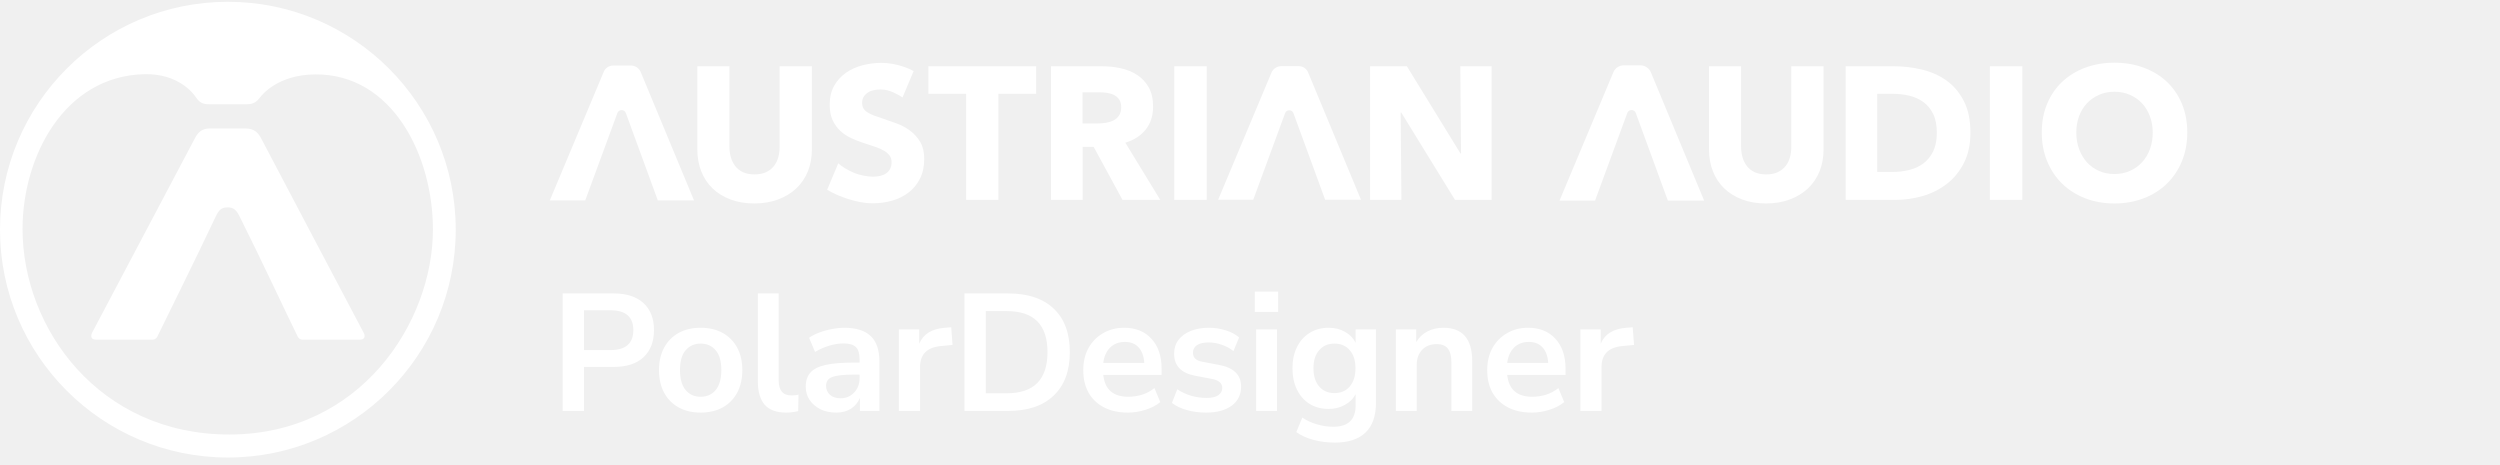
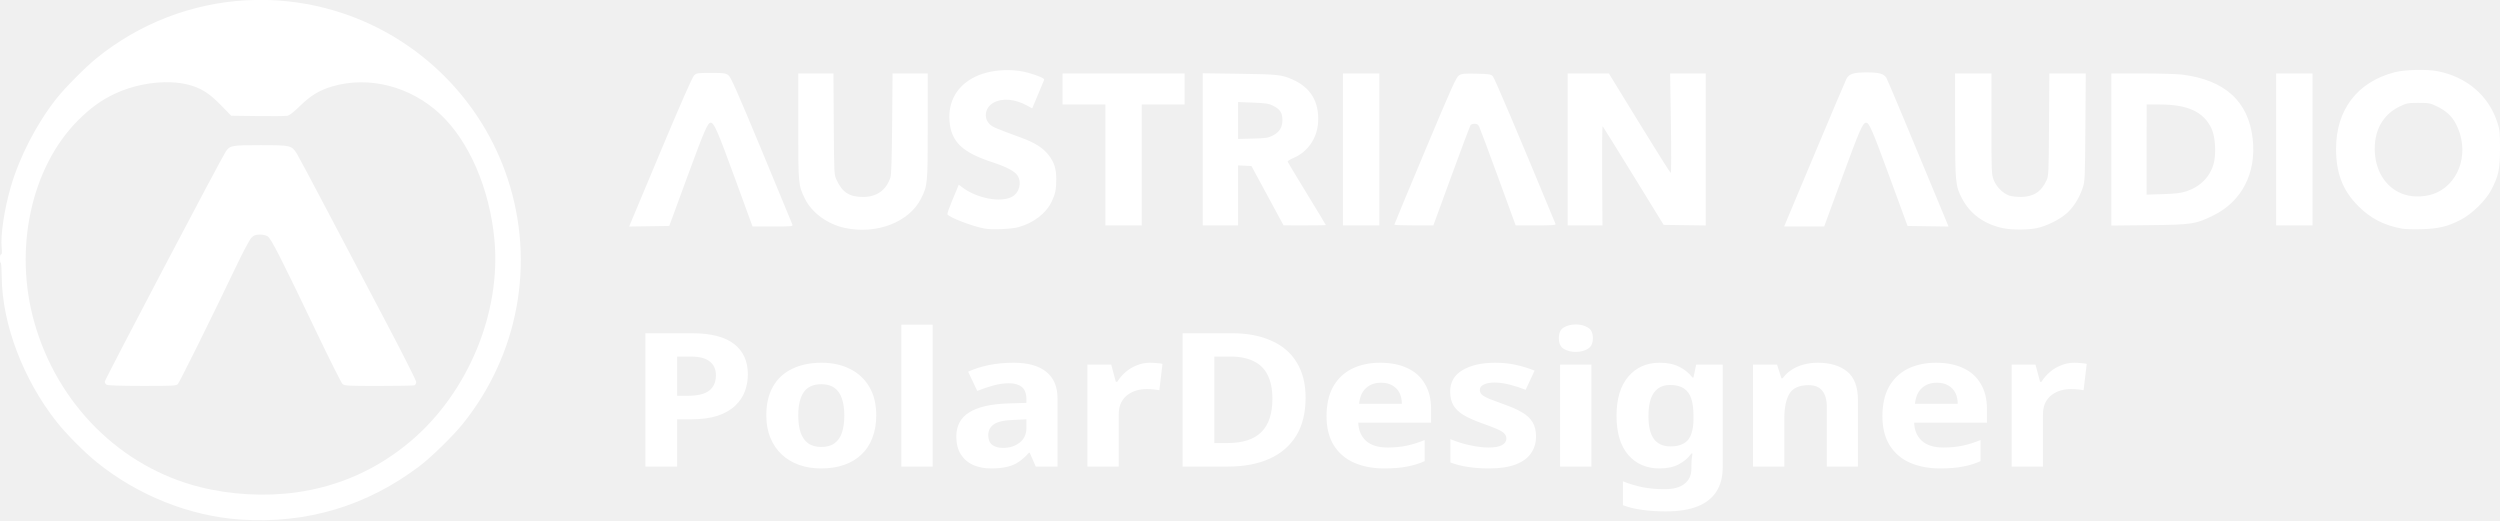
- <svg xmlns="http://www.w3.org/2000/svg" width="210" height="39" viewBox="0 0 210 39" fill="none">
-   <g clip-path="url(#clip0_286_13274)">
-     <path fill-rule="evenodd" clip-rule="evenodd" d="M30.57 27.994C30.629 28.108 30.655 28.273 30.589 28.383C30.523 28.492 30.375 28.53 30.246 28.53H25.405C25.236 28.53 25.087 28.429 25.011 28.278C24.416 27.098 21.797 21.5 20.143 18.216C19.866 17.667 19.66 17.421 19.126 17.42C18.592 17.419 18.378 17.638 18.108 18.214C16.457 21.718 13.802 27.063 13.213 28.28C13.139 28.431 12.989 28.53 12.821 28.53H8.089C7.949 28.53 7.776 28.502 7.703 28.383C7.632 28.263 7.672 28.07 7.737 27.947C9.12 25.332 14.751 14.68 16.37 11.617C16.635 11.116 16.951 10.79 17.636 10.79H20.626C21.339 10.79 21.679 11.13 21.952 11.652C23.588 14.779 29.237 25.472 30.57 27.994Z" fill="white" />
-     <path fill-rule="evenodd" clip-rule="evenodd" d="M19.141 0.151C29.704 0.151 38.281 8.727 38.281 19.291C38.281 29.855 29.704 38.432 19.141 38.432C8.577 38.432 0 29.855 0 19.291C0 8.727 8.577 0.151 19.141 0.151ZM16.38 8.068C16.234 7.852 14.967 6.168 12.143 6.231C5.357 6.383 1.895 13.208 1.894 19.224C1.892 27.593 8.334 36.522 19.295 36.499C30.272 36.477 36.366 27.087 36.366 19.272C36.366 13.1 32.978 6.199 26.477 6.25C23.338 6.274 22.011 7.966 21.854 8.171C21.576 8.532 21.31 8.756 20.743 8.756H17.526C16.896 8.756 16.666 8.49 16.38 8.068Z" fill="white" />
-     <path d="M47.264 34.518V24.648H51.547C52.63 24.648 53.465 24.919 54.053 25.46C54.642 26.001 54.935 26.757 54.935 27.728C54.935 28.699 54.642 29.459 54.053 30.01C53.465 30.551 52.63 30.822 51.547 30.822H49.056V34.518H47.264ZM49.056 29.408H51.267C52.556 29.408 53.2 28.848 53.2 27.728C53.2 26.617 52.556 26.062 51.267 26.062H49.056V29.408ZM58.855 34.658C58.146 34.658 57.53 34.513 57.007 34.224C56.484 33.935 56.078 33.524 55.789 32.992C55.5 32.451 55.355 31.816 55.355 31.088C55.355 30.36 55.5 29.73 55.789 29.198C56.078 28.666 56.484 28.255 57.007 27.966C57.53 27.677 58.146 27.532 58.855 27.532C59.564 27.532 60.18 27.677 60.703 27.966C61.226 28.255 61.632 28.666 61.921 29.198C62.21 29.73 62.355 30.36 62.355 31.088C62.355 31.816 62.21 32.451 61.921 32.992C61.632 33.524 61.226 33.935 60.703 34.224C60.18 34.513 59.564 34.658 58.855 34.658ZM58.855 33.328C59.378 33.328 59.798 33.141 60.115 32.768C60.432 32.385 60.591 31.825 60.591 31.088C60.591 30.341 60.432 29.786 60.115 29.422C59.798 29.049 59.378 28.862 58.855 28.862C58.332 28.862 57.912 29.049 57.595 29.422C57.278 29.786 57.119 30.341 57.119 31.088C57.119 31.825 57.278 32.385 57.595 32.768C57.912 33.141 58.332 33.328 58.855 33.328ZM66.039 34.658C65.227 34.658 64.625 34.439 64.233 34C63.851 33.552 63.659 32.899 63.659 32.04V24.648H65.409V31.956C65.409 32.796 65.764 33.216 66.473 33.216C66.576 33.216 66.679 33.211 66.781 33.202C66.884 33.193 66.982 33.174 67.075 33.146L67.047 34.532C66.711 34.616 66.375 34.658 66.039 34.658ZM70.244 34.658C69.749 34.658 69.306 34.565 68.914 34.378C68.531 34.182 68.228 33.921 68.004 33.594C67.789 33.267 67.682 32.899 67.682 32.488C67.682 31.984 67.813 31.587 68.074 31.298C68.335 30.999 68.76 30.785 69.348 30.654C69.936 30.523 70.725 30.458 71.714 30.458H72.204V30.164C72.204 29.697 72.101 29.361 71.896 29.156C71.691 28.951 71.345 28.848 70.86 28.848C70.477 28.848 70.085 28.909 69.684 29.03C69.283 29.142 68.877 29.319 68.466 29.562L67.962 28.372C68.205 28.204 68.489 28.059 68.816 27.938C69.152 27.807 69.502 27.709 69.866 27.644C70.239 27.569 70.589 27.532 70.916 27.532C71.915 27.532 72.657 27.765 73.142 28.232C73.627 28.689 73.87 29.403 73.87 30.374V34.518H72.232V33.426C72.073 33.809 71.821 34.112 71.476 34.336C71.131 34.551 70.72 34.658 70.244 34.658ZM70.608 33.454C71.065 33.454 71.443 33.295 71.742 32.978C72.05 32.661 72.204 32.259 72.204 31.774V31.466H71.728C70.851 31.466 70.239 31.536 69.894 31.676C69.558 31.807 69.39 32.049 69.39 32.404C69.39 32.712 69.497 32.964 69.712 33.16C69.927 33.356 70.225 33.454 70.608 33.454ZM75.506 34.518V27.672H77.214V28.876C77.55 28.064 78.269 27.616 79.37 27.532L79.902 27.49L80.014 28.974L79.006 29.072C77.858 29.184 77.284 29.772 77.284 30.836V34.518H75.506ZM81.017 34.518V24.648H84.685C86.337 24.648 87.611 25.073 88.507 25.922C89.412 26.771 89.865 27.989 89.865 29.576C89.865 31.153 89.412 32.371 88.507 33.23C87.611 34.089 86.337 34.518 84.685 34.518H81.017ZM82.809 33.034H84.573C86.85 33.034 87.989 31.881 87.989 29.576C87.989 27.28 86.85 26.132 84.573 26.132H82.809V33.034ZM94.747 34.658C93.972 34.658 93.305 34.513 92.745 34.224C92.185 33.935 91.751 33.524 91.443 32.992C91.144 32.46 90.995 31.83 90.995 31.102C90.995 30.393 91.139 29.772 91.429 29.24C91.727 28.708 92.133 28.293 92.647 27.994C93.169 27.686 93.762 27.532 94.425 27.532C95.395 27.532 96.161 27.84 96.721 28.456C97.29 29.072 97.575 29.912 97.575 30.976V31.494H92.675C92.805 32.717 93.505 33.328 94.775 33.328C95.157 33.328 95.54 33.272 95.923 33.16C96.305 33.039 96.655 32.852 96.973 32.6L97.463 33.776C97.136 34.047 96.725 34.261 96.231 34.42C95.736 34.579 95.241 34.658 94.747 34.658ZM94.495 28.722C93.981 28.722 93.566 28.881 93.249 29.198C92.931 29.515 92.74 29.945 92.675 30.486H96.119C96.081 29.917 95.923 29.483 95.643 29.184C95.372 28.876 94.989 28.722 94.495 28.722ZM101.327 34.658C100.748 34.658 100.207 34.588 99.703 34.448C99.199 34.308 98.779 34.107 98.443 33.846L98.891 32.698C99.236 32.931 99.623 33.113 100.053 33.244C100.482 33.365 100.911 33.426 101.341 33.426C101.789 33.426 102.12 33.351 102.335 33.202C102.559 33.043 102.671 32.838 102.671 32.586C102.671 32.194 102.381 31.942 101.803 31.83L100.403 31.564C99.217 31.34 98.625 30.724 98.625 29.716C98.625 29.268 98.746 28.881 98.989 28.554C99.241 28.227 99.586 27.975 100.025 27.798C100.463 27.621 100.967 27.532 101.537 27.532C102.022 27.532 102.489 27.602 102.937 27.742C103.385 27.873 103.767 28.073 104.085 28.344L103.609 29.492C103.338 29.268 103.011 29.091 102.629 28.96C102.255 28.829 101.896 28.764 101.551 28.764C101.093 28.764 100.753 28.843 100.529 29.002C100.314 29.161 100.207 29.371 100.207 29.632C100.207 30.043 100.473 30.295 101.005 30.388L102.405 30.654C103.011 30.766 103.469 30.971 103.777 31.27C104.094 31.569 104.253 31.97 104.253 32.474C104.253 33.155 103.987 33.692 103.455 34.084C102.923 34.467 102.213 34.658 101.327 34.658ZM105.405 26.202V24.494H107.365V26.202H105.405ZM105.517 34.518V27.672H107.267V34.518H105.517ZM112.137 37.178C111.502 37.178 110.905 37.103 110.345 36.954C109.794 36.814 109.309 36.595 108.889 36.296L109.393 35.078C109.785 35.339 110.205 35.531 110.653 35.652C111.101 35.783 111.549 35.848 111.997 35.848C113.248 35.848 113.873 35.246 113.873 34.042V33.104C113.677 33.487 113.374 33.79 112.963 34.014C112.562 34.238 112.114 34.35 111.619 34.35C111.003 34.35 110.466 34.21 110.009 33.93C109.552 33.641 109.197 33.239 108.945 32.726C108.693 32.213 108.567 31.615 108.567 30.934C108.567 30.253 108.693 29.66 108.945 29.156C109.197 28.643 109.552 28.246 110.009 27.966C110.466 27.677 111.003 27.532 111.619 27.532C112.132 27.532 112.59 27.649 112.991 27.882C113.392 28.106 113.686 28.409 113.873 28.792V27.672H115.581V33.832C115.581 34.943 115.287 35.778 114.699 36.338C114.111 36.898 113.257 37.178 112.137 37.178ZM112.095 33.02C112.636 33.02 113.066 32.833 113.383 32.46C113.7 32.087 113.859 31.578 113.859 30.934C113.859 30.29 113.7 29.786 113.383 29.422C113.066 29.049 112.636 28.862 112.095 28.862C111.554 28.862 111.124 29.049 110.807 29.422C110.49 29.786 110.331 30.29 110.331 30.934C110.331 31.578 110.49 32.087 110.807 32.46C111.124 32.833 111.554 33.02 112.095 33.02ZM117.254 34.518V27.672H118.962V28.736C119.195 28.344 119.508 28.045 119.9 27.84C120.301 27.635 120.749 27.532 121.244 27.532C122.859 27.532 123.666 28.47 123.666 30.346V34.518H121.916V30.43C121.916 29.898 121.813 29.511 121.608 29.268C121.412 29.025 121.104 28.904 120.684 28.904C120.171 28.904 119.76 29.067 119.452 29.394C119.153 29.711 119.004 30.136 119.004 30.668V34.518H117.254ZM128.678 34.658C127.903 34.658 127.236 34.513 126.676 34.224C126.116 33.935 125.682 33.524 125.374 32.992C125.075 32.46 124.926 31.83 124.926 31.102C124.926 30.393 125.07 29.772 125.36 29.24C125.658 28.708 126.064 28.293 126.578 27.994C127.1 27.686 127.693 27.532 128.356 27.532C129.326 27.532 130.092 27.84 130.652 28.456C131.221 29.072 131.506 29.912 131.506 30.976V31.494H126.606C126.736 32.717 127.436 33.328 128.706 33.328C129.088 33.328 129.471 33.272 129.854 33.16C130.236 33.039 130.586 32.852 130.904 32.6L131.394 33.776C131.067 34.047 130.656 34.261 130.162 34.42C129.667 34.579 129.172 34.658 128.678 34.658ZM128.426 28.722C127.912 28.722 127.497 28.881 127.18 29.198C126.862 29.515 126.671 29.945 126.606 30.486H130.05C130.012 29.917 129.854 29.483 129.574 29.184C129.303 28.876 128.92 28.722 128.426 28.722ZM132.751 34.518V27.672H134.459V28.876C134.795 28.064 135.514 27.616 136.615 27.532L137.147 27.49L137.259 28.974L136.251 29.072C135.103 29.184 134.529 29.772 134.529 30.836V34.518H132.751Z" fill="white" />
-     <path fill-rule="evenodd" clip-rule="evenodd" d="M58.296 16.831H55.256C55.256 16.831 53.372 11.681 52.57 9.493C52.516 9.344 52.374 9.246 52.216 9.246C52.058 9.245 51.916 9.344 51.862 9.493C51.056 11.68 49.161 16.831 49.161 16.831H46.185C46.185 16.831 49.778 8.267 50.715 6.032C50.849 5.713 51.163 5.504 51.51 5.504H52.996C53.357 5.504 53.683 5.721 53.821 6.054C54.763 8.323 58.296 16.831 58.296 16.831Z" fill="white" />
-     <path fill-rule="evenodd" clip-rule="evenodd" d="M114.323 16.779H111.312C111.312 16.779 109.443 11.676 108.65 9.508C108.596 9.361 108.456 9.262 108.299 9.262C108.142 9.262 108.002 9.36 107.948 9.507C107.15 11.675 105.272 16.779 105.272 16.779H102.323C102.323 16.779 105.847 8.378 106.798 6.113C106.939 5.775 107.269 5.555 107.635 5.555H109.093C109.438 5.555 109.749 5.763 109.881 6.081C110.802 8.299 114.323 16.779 114.323 16.779Z" fill="white" />
-     <path fill-rule="evenodd" clip-rule="evenodd" d="M68.199 12.557C68.199 13.233 68.085 13.849 67.858 14.404C67.631 14.959 67.306 15.434 66.883 15.831C66.46 16.227 65.951 16.536 65.353 16.758C64.757 16.98 64.093 17.091 63.364 17.091C62.624 17.091 61.958 16.98 61.366 16.758C60.775 16.536 60.272 16.227 59.86 15.831C59.448 15.434 59.131 14.959 58.91 14.404C58.688 13.849 58.576 13.233 58.576 12.557V5.566H61.272V12.335C61.272 12.642 61.311 12.932 61.39 13.207C61.469 13.482 61.591 13.727 61.755 13.944C61.918 14.161 62.135 14.333 62.404 14.46C62.674 14.587 62.999 14.65 63.38 14.65C63.761 14.65 64.085 14.587 64.354 14.46C64.624 14.333 64.844 14.161 65.013 13.944C65.181 13.727 65.303 13.482 65.377 13.207C65.451 12.932 65.488 12.642 65.488 12.335V5.566H68.199V12.557Z" fill="white" />
-     <path fill-rule="evenodd" clip-rule="evenodd" d="M83.866 7.881V16.79H81.155V7.881H77.985V5.566H87.036V7.881H83.866Z" fill="white" />
-     <path fill-rule="evenodd" clip-rule="evenodd" d="M94.291 16.79L91.866 12.335H90.946V16.79H88.283V5.566H92.564C93.103 5.566 93.628 5.622 94.141 5.733C94.654 5.844 95.113 6.032 95.52 6.296C95.927 6.56 96.251 6.909 96.495 7.342C96.738 7.776 96.86 8.315 96.86 8.959C96.86 9.72 96.654 10.359 96.242 10.878C95.83 11.395 95.258 11.765 94.529 11.987L97.462 16.79H94.291ZM94.181 9.007C94.181 8.743 94.125 8.529 94.014 8.365C93.903 8.201 93.76 8.074 93.586 7.984C93.412 7.895 93.216 7.834 93 7.802C92.783 7.77 92.574 7.754 92.374 7.754H90.931V10.37H92.215C92.437 10.37 92.664 10.352 92.897 10.314C93.129 10.277 93.341 10.212 93.531 10.116C93.721 10.021 93.876 9.884 93.998 9.704C94.12 9.525 94.181 9.292 94.181 9.007Z" fill="white" />
-     <path fill-rule="evenodd" clip-rule="evenodd" d="M98.637 16.79H101.363V5.566H98.637V16.79Z" fill="white" />
-     <path fill-rule="evenodd" clip-rule="evenodd" d="M122.22 16.79L117.703 9.45H117.655L117.719 16.79H115.087V5.566H118.178L122.68 12.89H122.728L122.665 5.566H125.296V16.79H122.22Z" fill="white" />
-     <path fill-rule="evenodd" clip-rule="evenodd" d="M75.813 8.188C75.55 8.006 75.349 7.906 75.075 7.778C74.7 7.604 74.338 7.516 73.99 7.516C73.809 7.516 73.627 7.532 73.442 7.564C73.257 7.596 73.091 7.656 72.943 7.746C72.795 7.836 72.671 7.952 72.57 8.095C72.47 8.238 72.419 8.42 72.419 8.642C72.419 8.832 72.459 8.99 72.539 9.117C72.618 9.244 72.734 9.355 72.887 9.45C73.041 9.545 73.223 9.632 73.434 9.712C73.645 9.791 73.883 9.873 74.148 9.958C74.528 10.085 74.924 10.224 75.336 10.378C75.748 10.53 76.124 10.735 76.462 10.988C76.8 11.241 77.08 11.556 77.302 11.931C77.524 12.306 77.635 12.774 77.635 13.334C77.635 13.979 77.516 14.536 77.278 15.007C77.04 15.476 76.721 15.865 76.32 16.171C75.918 16.479 75.458 16.706 74.94 16.853C74.422 17.001 73.889 17.076 73.339 17.076C72.536 17.076 71.929 16.925 71.285 16.729C70.683 16.547 70.012 16.261 69.481 15.94L70.413 13.72C70.705 13.993 71.241 14.305 71.704 14.505C72.221 14.727 72.895 14.84 73.339 14.84C73.54 14.84 73.736 14.819 73.926 14.777C74.116 14.734 74.282 14.666 74.425 14.57C74.567 14.476 74.681 14.349 74.766 14.19C74.85 14.032 74.892 13.841 74.892 13.62C74.892 13.408 74.84 13.228 74.734 13.081C74.629 12.932 74.478 12.798 74.282 12.676C74.087 12.555 73.844 12.444 73.553 12.344C73.263 12.243 72.932 12.135 72.562 12.018C72.203 11.902 71.851 11.765 71.508 11.606C71.165 11.448 70.858 11.245 70.589 10.996C70.32 10.748 70.102 10.446 69.939 10.092C69.775 9.739 69.694 9.307 69.694 8.8C69.694 8.177 69.82 7.643 70.073 7.199C70.327 6.756 70.66 6.391 71.073 6.105C71.484 5.82 71.949 5.611 72.468 5.479C72.985 5.347 73.508 5.281 74.037 5.281C74.671 5.281 75.318 5.397 75.978 5.63C76.248 5.725 76.503 5.838 76.745 5.969L75.813 8.188Z" fill="white" />
-     <path fill-rule="evenodd" clip-rule="evenodd" d="M143.147 16.848H140.099C140.099 16.848 138.208 11.684 137.405 9.489C137.35 9.34 137.209 9.241 137.05 9.241C136.891 9.241 136.749 9.339 136.694 9.489C135.887 11.683 133.986 16.848 133.986 16.848H131.001C131.001 16.848 134.556 8.374 135.525 6.064C135.671 5.715 136.012 5.488 136.391 5.488H137.789C138.177 5.488 138.527 5.721 138.676 6.08C139.645 8.414 143.147 16.848 143.147 16.848Z" fill="white" />
-     <path fill-rule="evenodd" clip-rule="evenodd" d="M153.179 12.557C153.179 13.233 153.065 13.849 152.838 14.404C152.611 14.959 152.286 15.434 151.864 15.831C151.441 16.227 150.931 16.536 150.334 16.758C149.737 16.98 149.073 17.091 148.344 17.091C147.604 17.091 146.938 16.98 146.347 16.758C145.755 16.536 145.253 16.227 144.841 15.831C144.429 15.434 144.112 14.959 143.89 14.404C143.667 13.849 143.557 13.233 143.557 12.557V5.566H146.252V12.335C146.252 12.642 146.292 12.932 146.37 13.207C146.45 13.482 146.572 13.727 146.735 13.944C146.899 14.161 147.116 14.333 147.385 14.46C147.655 14.587 147.98 14.65 148.36 14.65C148.741 14.65 149.065 14.587 149.335 14.46C149.605 14.333 149.824 14.161 149.993 13.944C150.162 13.727 150.284 13.482 150.358 13.207C150.432 12.932 150.469 12.642 150.469 12.335V5.566H153.179V12.557Z" fill="white" />
-     <path fill-rule="evenodd" clip-rule="evenodd" d="M165.516 11.147C165.516 12.13 165.333 12.977 164.968 13.691C164.604 14.404 164.123 14.991 163.526 15.45C162.929 15.911 162.256 16.248 161.505 16.465C160.755 16.682 159.994 16.79 159.222 16.79H155.037V5.566H159.095C159.888 5.566 160.67 5.659 161.441 5.844C162.213 6.029 162.9 6.335 163.502 6.763C164.105 7.192 164.591 7.765 164.961 8.483C165.331 9.202 165.516 10.089 165.516 11.147ZM162.694 11.147C162.694 10.513 162.591 9.986 162.385 9.57C162.178 9.152 161.904 8.819 161.561 8.571C161.217 8.322 160.826 8.146 160.387 8.039C159.949 7.934 159.497 7.881 159.032 7.881H157.684V14.444H158.969C159.455 14.444 159.923 14.389 160.372 14.278C160.821 14.166 161.217 13.984 161.561 13.73C161.904 13.477 162.178 13.139 162.385 12.716C162.591 12.293 162.694 11.77 162.694 11.147Z" fill="white" />
-     <path fill-rule="evenodd" clip-rule="evenodd" d="M167.149 16.79H169.876V5.566H167.149V16.79Z" fill="white" />
-     <path fill-rule="evenodd" clip-rule="evenodd" d="M183.731 11.131C183.731 12.018 183.578 12.83 183.271 13.564C182.965 14.299 182.539 14.927 181.995 15.451C181.451 15.974 180.804 16.378 180.053 16.663C179.303 16.949 178.489 17.091 177.612 17.091C176.735 17.091 175.924 16.949 175.178 16.663C174.433 16.378 173.789 15.974 173.245 15.451C172.7 14.927 172.275 14.299 171.969 13.564C171.662 12.83 171.509 12.018 171.509 11.131C171.509 10.233 171.662 9.422 171.969 8.698C172.275 7.974 172.7 7.359 173.245 6.851C173.789 6.343 174.433 5.953 175.178 5.678C175.924 5.403 176.735 5.266 177.612 5.266C178.489 5.266 179.303 5.403 180.053 5.678C180.804 5.953 181.451 6.343 181.995 6.851C182.539 7.359 182.965 7.974 183.271 8.698C183.578 9.422 183.731 10.233 183.731 11.131ZM180.83 11.131C180.83 10.645 180.75 10.19 180.592 9.767C180.434 9.345 180.215 8.983 179.935 8.682C179.654 8.381 179.316 8.143 178.92 7.969C178.524 7.794 178.088 7.707 177.612 7.707C177.136 7.707 176.703 7.794 176.312 7.969C175.921 8.143 175.583 8.381 175.298 8.682C175.013 8.983 174.793 9.345 174.64 9.767C174.486 10.19 174.41 10.645 174.41 11.131C174.41 11.639 174.489 12.106 174.648 12.534C174.806 12.962 175.026 13.329 175.305 13.636C175.585 13.942 175.921 14.183 176.312 14.357C176.703 14.531 177.136 14.618 177.612 14.618C178.088 14.618 178.521 14.531 178.912 14.357C179.303 14.183 179.641 13.942 179.926 13.636C180.211 13.329 180.434 12.962 180.592 12.534C180.75 12.106 180.83 11.639 180.83 11.131Z" fill="white" />
+ <svg xmlns="http://www.w3.org/2000/svg" width="600mm" height="124.882mm" viewBox="0 0 600 124.882" version="1.1" id="svg1" xml:space="preserve">
+   <defs id="defs1" />
+   <g id="g1" transform="matrix(0.9707264,0,0,0.9707264,-132.7019,-95.96569)">
+     <path id="path15-8-9-6" clip-path="none" style="fill:#ffffff" transform="translate(24.52306,-627.4748)" d="m 178.857,726.347 c -1.994,-0.071 -3.986,-0.049 -5.97,0.066 -13.226,0.764 -26.094,5.629 -36.787,14.262 -2.768,2.234 -7.857,7.363 -9.98,10.057 -4.907,6.225 -9.121,14.378 -11.28,21.825 -1.609,5.547 -2.568,11.981 -2.246,15.062 0.117,1.115 0.076,1.593 -0.136,1.593 -0.176,0 -0.302,0.441 -0.302,1.058 0,0.582 0.096,1.058 0.213,1.058 0.117,0 0.226,1.577 0.242,3.506 0.095,11.594 5.305,25.336 13.567,35.785 2.386,3.018 6.839,7.503 9.924,9.995 10.175,8.221 23.015,13.338 35.586,14.18 16.336,1.094 31.297,-3.394 44.317,-13.294 2.846,-2.164 8.221,-7.425 10.576,-10.352 13.812,-17.168 17.969,-39.801 11.128,-60.59 -6.371,-19.361 -21.658,-34.647 -41.018,-41.018 -5.851,-1.925 -11.851,-2.98 -17.833,-3.193 z m 530.589,17.281 c -2.023,0.051 -4.022,0.252 -5.285,0.585 -9.196,2.421 -14.42,9.281 -14.42,18.937 0,6.04 1.676,10.336 5.53,14.171 3.074,3.059 6.333,4.73 10.83,5.552 0.679,0.124 2.843,0.182 4.807,0.128 4.182,-0.115 6.384,-0.645 9.65,-2.324 2.813,-1.446 6.228,-4.803 7.601,-7.473 1.782,-3.464 2.103,-4.993 2.114,-10.054 0.009,-4.133 -0.046,-4.669 -0.676,-6.614 -2.118,-6.544 -7.55,-11.19 -14.722,-12.594 -1.36,-0.266 -3.407,-0.365 -5.43,-0.314 z m -347.949,0.035 c -2.902,-0.033 -5.849,0.518 -8.124,1.604 -4.505,2.15 -6.814,6.083 -6.44,10.967 0.395,5.146 3.13,7.777 10.623,10.22 3.471,1.132 5.558,2.244 6.219,3.314 1.088,1.761 0.394,4.296 -1.436,5.246 -2.838,1.473 -8.706,0.337 -12.259,-2.372 l -0.861,-0.656 -0.238,0.61 c -0.131,0.335 -0.789,1.915 -1.461,3.51 -0.672,1.595 -1.171,3.033 -1.109,3.195 0.281,0.733 6.189,3.001 9.265,3.557 1.783,0.322 6.554,0.118 8.273,-0.353 3.778,-1.037 6.894,-3.439 8.271,-6.373 0.9,-1.919 1.108,-2.971 1.108,-5.606 0,-2.429 -0.511,-4.052 -1.816,-5.764 -1.407,-1.847 -3.441,-3.142 -6.944,-4.422 -6.365,-2.325 -7.059,-2.627 -7.777,-3.377 -1.505,-1.571 -1.02,-4.099 1.002,-5.225 2.165,-1.205 5.257,-0.958 8.241,0.659 l 1.348,0.73 1.437,-3.426 c 0.79,-1.885 1.474,-3.521 1.52,-3.637 0.131,-0.333 -1.293,-0.967 -3.82,-1.699 -1.555,-0.451 -3.281,-0.68 -5.022,-0.7 z m 212.241,0.57 c -3.285,0 -4.407,0.354 -5.047,1.592 -0.239,0.462 -3.804,8.865 -7.921,18.674 l -7.487,17.834 h 4.953 4.953 l 4.538,-12.369 c 4.254,-11.593 5.001,-13.295 5.84,-13.295 0.745,0 1.542,1.843 5.673,13.107 l 4.556,12.426 5.07,0.072 5.07,0.072 -1.343,-3.247 c -7.811,-18.892 -13.743,-33.067 -14.025,-33.518 -0.635,-1.017 -1.817,-1.346 -4.831,-1.346 z M 287.957,744.364 c -3.431,0 -3.568,0.022 -4.204,0.662 -0.42,0.423 -3.34,7.054 -8.097,18.388 -4.092,9.75 -7.548,17.998 -7.679,18.328 l -0.238,0.601 4.954,-0.072 4.954,-0.072 4.569,-12.436 c 4.133,-11.247 4.936,-13.097 5.685,-13.097 0.812,0 1.709,2.056 5.864,13.428 l 4.471,12.237 h 5.006 c 4.648,0 4.995,-0.033 4.854,-0.463 -0.083,-0.255 -3.514,-8.548 -7.624,-18.429 -6.169,-14.831 -7.604,-18.063 -8.221,-18.521 -0.672,-0.498 -1.107,-0.555 -4.293,-0.555 z m 121.59,0.085 v 18.809 18.809 h 4.366 4.366 v -7.421 -7.421 l 1.652,0.079 1.652,0.079 3.97,7.334 3.97,7.334 5.226,0.008 c 2.874,0.005 5.226,-0.036 5.226,-0.09 0,-0.054 -2.094,-3.524 -4.653,-7.711 -2.559,-4.187 -4.706,-7.751 -4.771,-7.92 -0.067,-0.174 0.524,-0.572 1.368,-0.922 3.568,-1.479 5.935,-4.901 6.15,-8.89 0.272,-5.053 -1.841,-8.561 -6.355,-10.552 -2.639,-1.164 -3.65,-1.273 -13.104,-1.402 z m 115.547,0.046 0.193,12.303 c 0.106,6.767 0.094,12.3 -0.028,12.295 -0.122,-0.005 -3.615,-5.54 -7.762,-12.302 l -7.541,-12.294 -5.093,-5.4e-4 -5.094,-0.001 v 18.785 l 0.001,18.785 h 4.299 4.3 l -0.079,-12.36 c -0.043,-6.798 0.016,-12.266 0.131,-12.15 0.115,0.115 3.555,5.647 7.643,12.294 l 7.434,12.084 5.201,0.072 5.202,0.071 v -18.791 -18.791 h -4.404 z m -215.559,0.001 v 13.041 c 0,14.324 0.024,14.591 1.631,17.891 1.696,3.484 5.58,6.336 9.888,7.259 7.863,1.685 15.915,-1.419 18.845,-7.264 1.625,-3.241 1.651,-3.527 1.651,-17.886 v -13.041 h -4.347 -4.347 l -0.104,12.369 c -0.071,8.424 -0.202,12.668 -0.412,13.304 -1.065,3.236 -3.432,4.896 -6.929,4.86 -3.285,-0.034 -4.999,-1.171 -6.426,-4.263 -0.574,-1.244 -0.587,-1.511 -0.666,-13.77 l -0.08,-12.501 h -4.351 z m 65.352,0 v 3.836 3.837 h 5.292 5.292 v 14.949 14.949 h 4.498 4.498 v -14.949 -14.949 h 5.292 5.292 v -3.837 -3.836 h -15.081 z m 69.321,0 v 18.785 18.785 h 4.498 4.498 v -18.785 -18.785 h -4.498 z m 151.336,0 0.01,12.766 c 0.005,14.267 0.079,15.041 1.719,18.163 2.003,3.811 5.413,6.292 10.05,7.31 2.144,0.469 6.2,0.467 8.462,-0.006 2.446,-0.512 5.751,-2.172 7.473,-3.753 1.622,-1.49 3.029,-3.751 3.837,-6.169 0.554,-1.657 0.579,-2.205 0.67,-15.015 l 0.094,-13.295 h -4.501 -4.502 l -0.08,12.634 c -0.077,12.173 -0.1,12.677 -0.633,13.825 -1.304,2.805 -3.206,4.035 -6.293,4.069 -1.037,0.011 -2.352,-0.141 -2.922,-0.339 -1.57,-0.545 -3.22,-2.217 -3.849,-3.897 -0.514,-1.374 -0.539,-2.013 -0.539,-13.866 v -12.426 h -4.498 z m 38.635,0 v 18.803 18.804 l 9.326,-0.099 c 10.643,-0.113 11.511,-0.245 15.941,-2.428 7,-3.448 10.606,-10.453 9.695,-18.832 -1.014,-9.319 -6.85,-14.647 -17.493,-15.969 -1.233,-0.153 -5.668,-0.278 -9.855,-0.278 z m 40.745,0 v 18.785 18.785 h 4.498 4.498 v -18.785 -18.785 h -4.498 z m -197.716,0.056 c -3.049,-0.067 -3.602,-0.012 -4.297,0.421 -0.707,0.441 -1.661,2.556 -8.4,18.613 -4.181,9.961 -7.601,18.192 -7.604,18.298 0.002,0.1 2.174,0.18 4.829,0.177 l 4.828,-0.005 4.473,-12.232 c 2.46,-6.727 4.588,-12.38 4.729,-12.562 0.141,-0.182 0.595,-0.331 1.01,-0.331 0.558,0 0.849,0.19 1.12,0.728 0.201,0.4 2.313,6.056 4.693,12.568 l 4.326,11.84 h 5 c 3.897,0 4.97,-0.073 4.863,-0.331 -9.361,-22.623 -15.098,-36.131 -15.525,-36.559 -0.49,-0.491 -0.917,-0.556 -4.047,-0.624 z m -322.701,2.127 c 1.499,0.064 2.927,0.261 4.23,0.597 3.122,0.806 5.15,2.073 8.009,5.005 l 2.599,2.667 6.529,0.082 c 3.591,0.045 6.893,0.014 7.338,-0.069 0.549,-0.102 1.571,-0.895 3.175,-2.464 2.599,-2.543 4.786,-3.865 7.921,-4.79 9.05,-2.667 19.331,-0.041 26.676,6.815 7.148,6.671 12.234,18.406 13.43,30.986 1.717,18.056 -6.487,37.86 -20.658,49.868 -8.203,6.951 -17.728,11.218 -28.341,12.694 -7.705,1.072 -16.179,0.601 -23.82,-1.324 -19.614,-4.943 -35.202,-20.455 -40.933,-40.733 -5.133,-18.16 -0.783,-38.267 10.794,-49.902 3.037,-3.052 5.789,-5.045 9.122,-6.607 4.302,-2.016 9.433,-3.017 13.929,-2.824 z m 263.772,4.882 3.711,0.147 c 3.183,0.126 3.888,0.235 4.948,0.767 1.709,0.857 2.302,1.755 2.302,3.482 0,1.873 -0.697,3.016 -2.362,3.874 -1.178,0.607 -1.667,0.682 -4.953,0.764 l -3.646,0.092 v -4.563 z m 291.835,0.211 c 2.568,0 2.908,0.063 4.498,0.827 2.294,1.103 3.7,2.378 4.707,4.268 3.444,6.461 1.312,14.28 -4.654,17.074 -2.297,1.076 -5.65,1.276 -8.064,0.48 -4.207,-1.386 -6.962,-5.312 -7.266,-10.357 -0.32,-5.302 1.91,-9.406 6.217,-11.447 1.653,-0.783 1.986,-0.845 4.562,-0.845 z m -67.204,0.397 h 3.186 c 7.065,0 10.968,1.831 12.9,6.052 0.91,1.987 1.141,6.276 0.466,8.652 -0.92,3.239 -3.343,5.66 -6.786,6.777 -1.304,0.423 -2.63,0.58 -5.732,0.679 l -4.035,0.129 V 763.314 Z M 176.635,762.224 c -7.145,-10e-4 -7.581,0.076 -8.597,1.517 -1.034,1.467 -29.953,56.443 -29.953,56.943 0,0.283 0.208,0.636 0.463,0.785 0.287,0.167 3.639,0.273 8.823,0.278 7.748,0.007 8.391,-0.027 8.794,-0.473 0.458,-0.506 8.889,-17.529 14.242,-28.756 1.822,-3.821 3.479,-6.941 3.922,-7.388 0.63,-0.635 0.999,-0.778 2.051,-0.794 0.812,-0.012 1.546,0.153 2.002,0.451 0.846,0.554 3.334,5.442 12.081,23.738 3.235,6.767 6.122,12.511 6.415,12.766 0.483,0.42 1.313,0.463 8.949,0.463 4.629,0 8.604,-0.072 8.834,-0.161 0.23,-0.088 0.418,-0.461 0.418,-0.828 0,-0.367 -3.499,-7.289 -7.775,-15.383 -4.276,-8.094 -10.778,-20.431 -14.448,-27.416 -3.671,-6.985 -6.963,-13.151 -7.317,-13.703 -1.272,-1.983 -1.511,-2.038 -8.903,-2.039 z" />
+     <path style="font-weight:bold;font-size:48.658px;font-family:'DIN Alternate';-inkscape-font-specification:'DIN Alternate Bold';fill:#ffffff;stroke-width:0.253" d="m 292.021,191.015 q 6.715,0 9.926,2.822 3.211,2.774 3.211,7.883 0,2.287 -0.681,4.379 -0.681,2.092 -2.287,3.795 -1.557,1.654 -4.136,2.628 -2.579,0.925 -6.326,0.925 h -3.163 v 12.311 h -7.445 v -34.742 z m -0.243,6.082 h -3.211 v 10.218 h 2.482 q 2.044,0 3.503,-0.487 1.508,-0.535 2.287,-1.703 0.827,-1.216 0.827,-3.163 0,-2.336 -1.46,-3.601 -1.411,-1.265 -4.428,-1.265 z m 43.5,15.327 q 0,3.309 -0.924,5.888 -0.876,2.579 -2.579,4.331 -1.654,1.752 -4.039,2.676 -2.384,0.924 -5.401,0.924 -2.822,0 -5.158,-0.924 -2.336,-0.925 -4.039,-2.676 -1.703,-1.752 -2.676,-4.331 -0.973,-2.579 -0.973,-5.888 0,-4.428 1.557,-7.493 1.557,-3.065 4.477,-4.623 2.92,-1.606 6.958,-1.606 3.747,0 6.618,1.606 2.871,1.557 4.525,4.623 1.654,3.065 1.654,7.493 z m -18.295,0 q 0,2.579 0.535,4.428 0.584,1.849 1.752,2.822 1.216,0.973 3.163,0.973 1.898,0 3.065,-0.973 1.216,-0.973 1.752,-2.822 0.535,-1.849 0.535,-4.428 0,-2.628 -0.584,-4.428 -0.535,-1.8 -1.703,-2.725 -1.168,-0.973 -3.114,-0.973 -2.822,0 -4.136,2.092 -1.265,2.092 -1.265,6.034 z m 31.531,13.332 h -7.347 v -36.98 h 7.347 z m 19.025,-27.054 q 5.012,0 7.639,2.384 2.628,2.336 2.628,6.958 v 17.712 h -5.109 l -1.411,-3.601 h -0.195 q -1.119,1.411 -2.336,2.336 -1.168,0.924 -2.725,1.314 -1.557,0.438 -3.795,0.438 -2.336,0 -4.185,-0.876 -1.849,-0.925 -2.919,-2.774 -1.07,-1.849 -1.07,-4.671 0,-4.185 3.017,-6.277 3.017,-2.092 9.002,-2.336 l 4.428,-0.146 v -0.827 q 0,-2.384 -1.07,-3.309 -1.07,-0.973 -3.017,-0.973 -1.8,0 -3.698,0.584 -1.898,0.584 -3.747,1.411 l -2.141,-5.012 q 2.092,-1.07 4.769,-1.703 2.725,-0.633 5.936,-0.633 z m 0.195,14.889 q -3.455,0.097 -4.817,1.119 -1.362,1.022 -1.362,2.871 0,1.703 0.925,2.53 0.973,0.779 2.53,0.779 2.336,0 3.893,-1.362 1.606,-1.362 1.606,-3.893 v -2.19 z m 31.774,-14.889 q 0.73,0 1.557,0.097 0.876,0.049 1.362,0.195 l -0.73,6.861 q -0.535,-0.097 -1.265,-0.195 -0.73,-0.097 -1.752,-0.097 -1.119,0 -2.287,0.341 -1.119,0.341 -2.092,1.119 -0.973,0.779 -1.557,2.044 -0.584,1.265 -0.584,3.211 v 13.478 h -7.347 v -26.567 h 5.596 l 1.07,4.477 h 0.341 q 0.779,-1.411 1.946,-2.53 1.168,-1.119 2.628,-1.752 1.46,-0.681 3.114,-0.681 z m 36.494,9.099 q 0,5.985 -2.238,9.975 -2.238,3.99 -6.326,5.985 -4.039,1.995 -9.683,1.995 h -10.607 v -34.742 h 11.483 q 5.498,0 9.342,1.946 3.893,1.898 5.936,5.644 2.092,3.747 2.092,9.196 z m -7.785,0.292 q 0,-3.747 -1.119,-6.18 -1.07,-2.433 -3.26,-3.601 -2.19,-1.216 -5.401,-1.216 h -3.844 v 22.529 h 3.114 q 5.352,0 7.931,-2.871 2.579,-2.871 2.579,-8.661 z m 25.302,-9.391 q 3.698,0 6.374,1.411 2.676,1.362 4.087,4.087 1.46,2.676 1.46,6.569 v 3.552 h -17.079 q 0.097,3.017 1.849,4.769 1.752,1.703 5.012,1.703 2.482,0 4.525,-0.487 2.044,-0.487 4.185,-1.46 v 5.498 q -1.946,0.973 -4.136,1.411 -2.141,0.487 -5.352,0.487 -3.941,0 -7.007,-1.46 -3.017,-1.46 -4.769,-4.477 -1.752,-3.065 -1.752,-7.639 0,-4.671 1.557,-7.737 1.606,-3.114 4.428,-4.671 2.871,-1.557 6.618,-1.557 z m 0.195,5.206 q -2.19,0 -3.552,1.411 -1.362,1.362 -1.606,4.087 h 10.024 q 0,-1.606 -0.535,-2.822 -0.535,-1.216 -1.654,-1.946 -1.07,-0.73 -2.676,-0.73 z m 36.348,14.014 q 0,2.53 -1.216,4.428 -1.168,1.849 -3.601,2.871 -2.433,1.022 -6.18,1.022 -2.822,0 -4.963,-0.389 -2.141,-0.341 -4.136,-1.168 v -6.082 q 2.141,1.022 4.623,1.606 2.482,0.584 4.282,0.584 2.238,0 3.211,-0.633 1.022,-0.633 1.022,-1.703 0,-0.73 -0.487,-1.314 -0.487,-0.584 -1.8,-1.216 -1.314,-0.633 -3.698,-1.557 -2.384,-0.973 -3.99,-1.995 -1.606,-1.07 -2.433,-2.53 -0.779,-1.46 -0.779,-3.649 0,-3.649 2.871,-5.547 2.919,-1.946 7.688,-1.946 2.579,0 4.769,0.535 2.238,0.535 4.477,1.508 l -2.092,5.012 q -1.849,-0.827 -3.795,-1.362 -1.946,-0.535 -3.455,-0.535 -1.654,0 -2.579,0.535 -0.925,0.487 -0.925,1.411 0,0.681 0.487,1.216 0.535,0.535 1.8,1.119 1.314,0.584 3.649,1.508 2.384,0.924 3.99,1.995 1.606,1.022 2.433,2.53 0.827,1.46 0.827,3.747 z m 12.992,-18.733 v 26.567 h -7.347 v -26.567 z m -3.649,-10.462 q 1.606,0 2.774,0.779 1.216,0.73 1.216,2.822 0,1.995 -1.216,2.774 -1.168,0.779 -2.774,0.779 -1.654,0 -2.822,-0.779 -1.168,-0.779 -1.168,-2.774 0,-2.092 1.168,-2.822 1.168,-0.779 2.822,-0.779 z m 19.658,9.975 q 2.774,0 4.623,1.07 1.849,1.022 3.065,2.774 h 0.243 l 0.633,-3.357 h 6.228 v 26.762 q 0,3.747 -1.46,6.277 -1.46,2.579 -4.428,3.893 -2.919,1.314 -7.445,1.314 -3.065,0 -5.498,-0.389 -2.433,-0.341 -4.574,-1.216 v -6.228 q 2.19,0.973 4.477,1.508 2.336,0.535 5.352,0.535 3.065,0 4.623,-1.411 1.606,-1.411 1.606,-3.893 v -0.73 q 0,-0.584 0.049,-1.557 0.097,-0.973 0.195,-1.703 h -0.243 q -1.119,1.752 -2.968,2.822 -1.8,1.07 -4.525,1.07 -4.574,0 -7.347,-3.552 -2.725,-3.552 -2.725,-10.17 0,-6.618 2.774,-10.218 2.774,-3.601 7.347,-3.601 z m 2.384,5.79 q -1.606,0 -2.774,0.924 -1.119,0.925 -1.703,2.725 -0.535,1.8 -0.535,4.477 0,3.99 1.265,5.936 1.314,1.946 3.893,1.946 1.46,0 2.482,-0.438 1.022,-0.438 1.654,-1.265 0.633,-0.876 0.925,-2.19 0.341,-1.314 0.341,-3.114 v -1.07 q 0,-2.676 -0.535,-4.428 -0.535,-1.752 -1.752,-2.628 -1.216,-0.876 -3.26,-0.876 z m 34.693,-5.79 q 4.379,0 6.909,2.287 2.53,2.287 2.53,7.445 v 17.322 h -7.299 v -15.473 q 0,-2.871 -1.07,-4.282 -1.022,-1.46 -3.211,-1.46 -3.309,0 -4.525,2.287 -1.168,2.238 -1.168,6.472 v 12.457 h -7.347 v -26.567 h 5.644 l 1.022,3.552 h 0.292 q 0.876,-1.314 2.092,-2.19 1.265,-0.924 2.774,-1.362 1.557,-0.487 3.357,-0.487 z m 27.784,0 q 3.698,0 6.374,1.411 2.676,1.362 4.087,4.087 1.46,2.676 1.46,6.569 v 3.552 h -17.079 q 0.097,3.017 1.849,4.769 1.752,1.703 5.012,1.703 2.482,0 4.525,-0.487 2.044,-0.487 4.185,-1.46 v 5.498 q -1.946,0.973 -4.136,1.411 -2.141,0.487 -5.352,0.487 -3.941,0 -7.007,-1.46 -3.017,-1.46 -4.769,-4.477 -1.752,-3.065 -1.752,-7.639 0,-4.671 1.557,-7.737 1.606,-3.114 4.428,-4.671 2.871,-1.557 6.618,-1.557 z m 0.195,5.206 q -2.19,0 -3.552,1.411 -1.362,1.362 -1.606,4.087 h 10.024 q 0,-1.606 -0.535,-2.822 -0.535,-1.216 -1.654,-1.946 -1.07,-0.73 -2.676,-0.73 z m 32.212,-5.206 q 0.73,0 1.557,0.097 0.876,0.049 1.362,0.195 l -0.73,6.861 q -0.535,-0.097 -1.265,-0.195 -0.73,-0.097 -1.752,-0.097 -1.119,0 -2.287,0.341 -1.119,0.341 -2.092,1.119 -0.973,0.779 -1.557,2.044 -0.584,1.265 -0.584,3.211 v 13.478 h -7.347 v -26.567 h 5.596 l 1.07,4.477 h 0.341 q 0.779,-1.411 1.946,-2.53 1.168,-1.119 2.628,-1.752 1.46,-0.681 3.114,-0.681 z" id="text2-8-2-9" transform="scale(1.053886,0.9488697)" aria-label="PolarDesigner" />
  </g>
-   <defs>
-     <clipPath id="clip0_286_13274">
-       <rect width="210" height="39" fill="white" transform="translate(0 0.0820312)" />
-     </clipPath>
-   </defs>
</svg>
